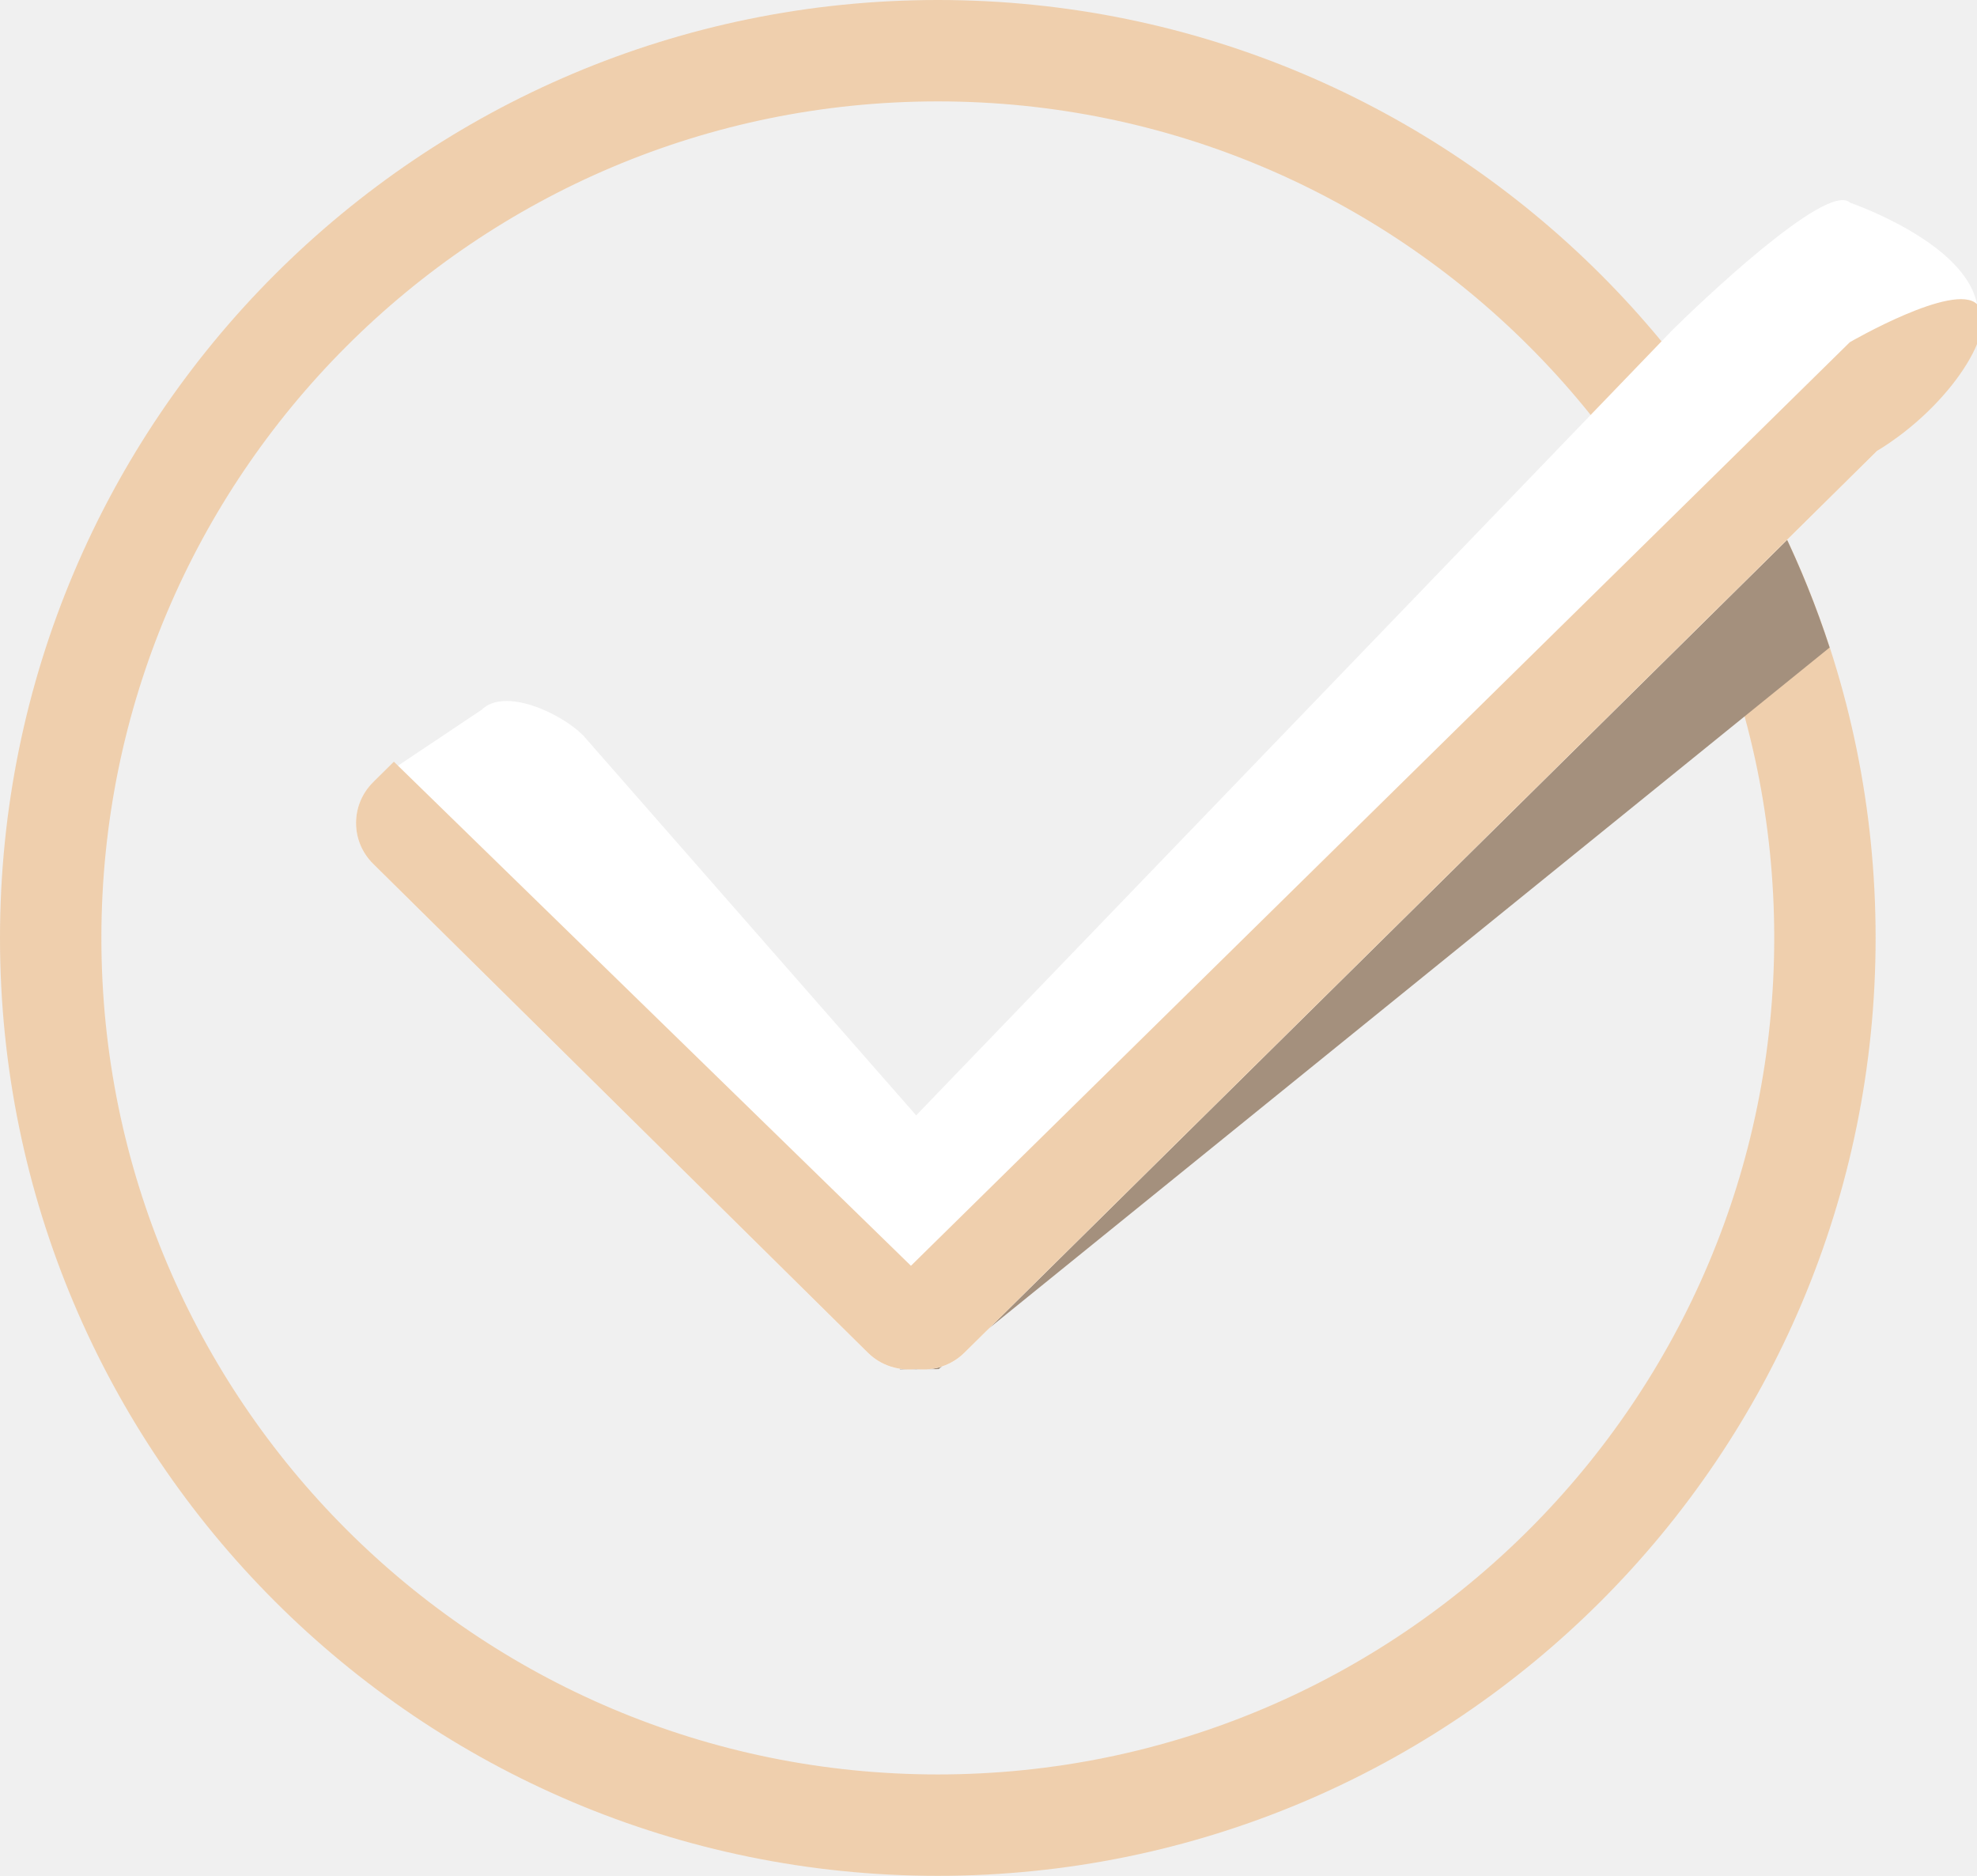
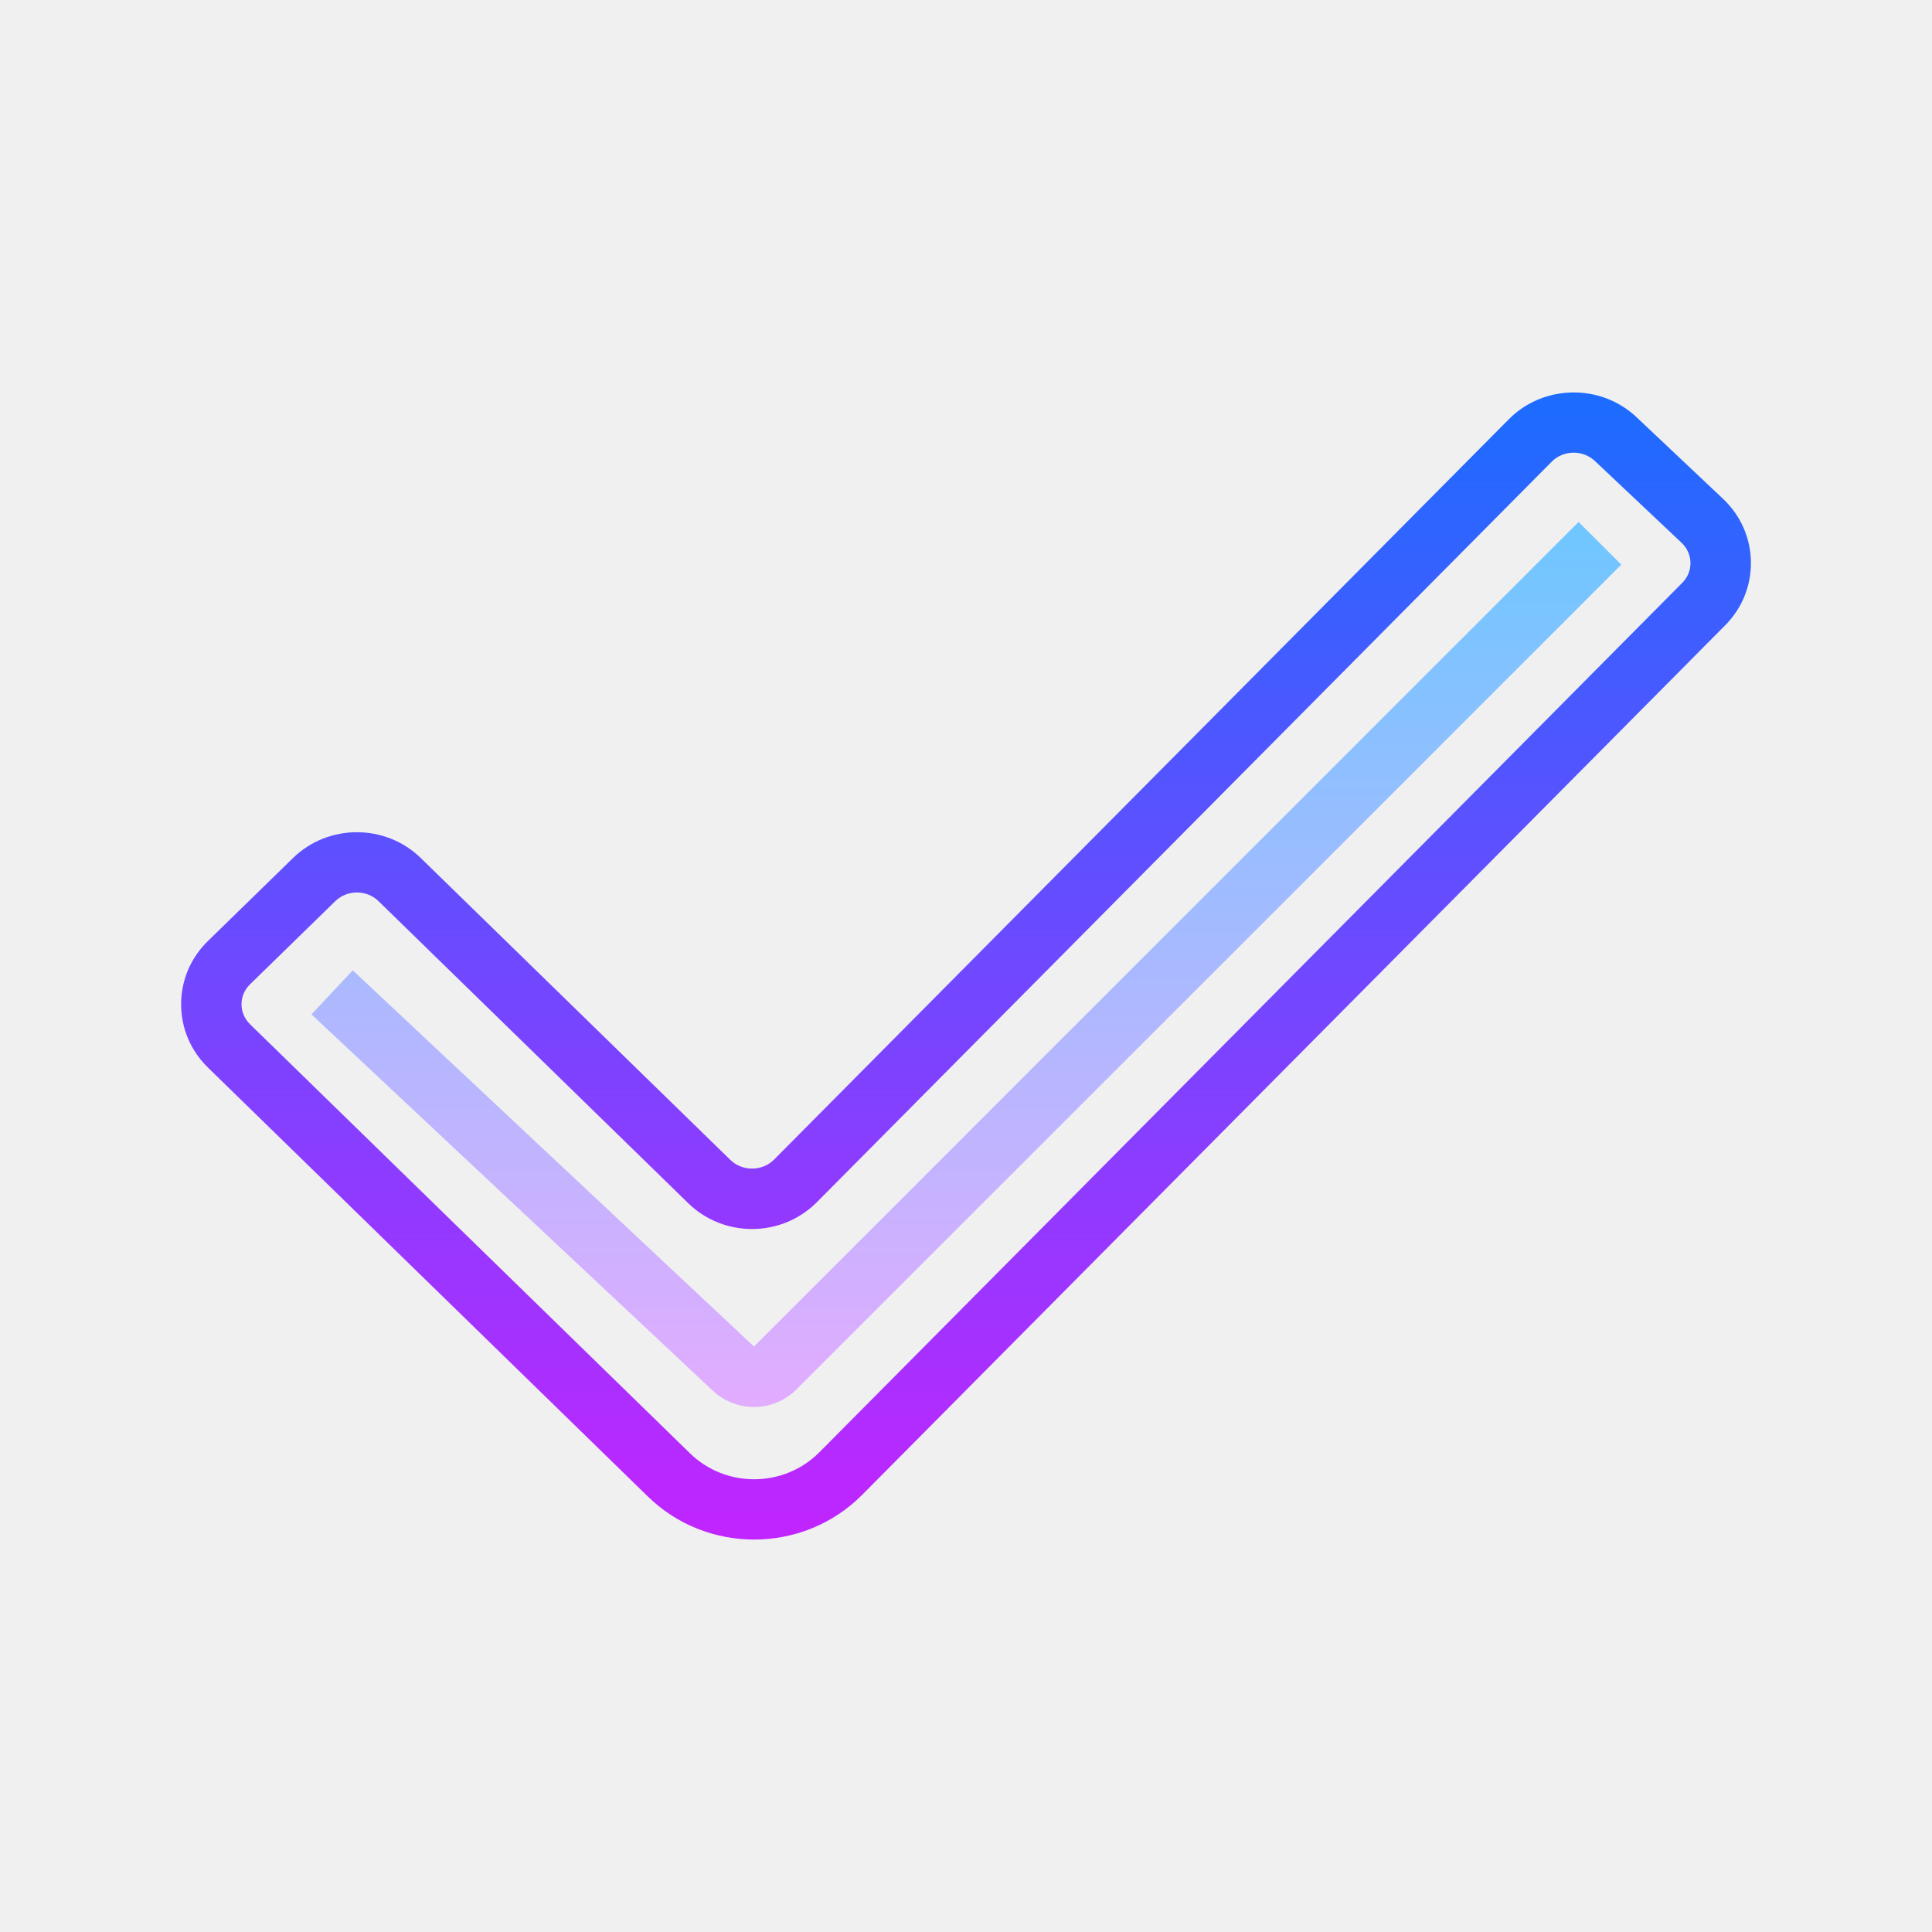
- <svg xmlns="http://www.w3.org/2000/svg" width="39" height="37" viewBox="0 0 39 37" fill="none">
-   <g clip-path="url(#clip0_3003_6)">
-     <path d="M36 18.5C36 28.165 28.165 36 18.5 36C8.835 36 1 28.165 1 18.5C1 8.835 8.835 1 18.5 1C28.165 1 36 8.835 36 18.5Z" stroke="#EFCFAD" stroke-width="2" />
-     <path d="M36.093 12.772C35.569 11.162 34.832 9.648 33.913 8.266L17.719 25.132L17.751 27.009L18.516 27.005L36.093 12.772Z" fill="#A4907D" />
-     <path d="M39 6C38.763 4.772 36.5 4 36.5 4C36.05 3.555 33.45 6.056 33 6.501L18.073 22L11.5 14.501C11.049 14.055 9.951 13.555 9.5 14.001L7.361 15.43C6.911 15.874 6.911 16.596 7.361 17.041L17.121 26.683C17.381 26.941 17.734 27.044 18.073 27.004C18.412 27.044 18.765 26.941 19.025 26.683L37.03 8.894C37.48 8.449 39.259 7.343 39 6Z" fill="white" />
-     <path d="M19.024 26.682L37.029 8.893C38.5 8 39.45 6.445 39 6C38.55 5.555 36.491 6.75 36.491 6.75L17.97 24.967L7.77 15.024L7.361 15.428C6.911 15.873 6.911 16.594 7.361 17.039L17.121 26.682C17.381 26.939 17.734 27.043 18.073 27.003C18.412 27.043 18.764 26.939 19.024 26.682Z" fill="#EFCFAD" />
-   </g>
-   <defs>
-     <clipPath id="clip0_3003_6">
-       <rect width="39" height="37" fill="white" />
-     </clipPath>
-   </defs>
+ <svg xmlns="http://www.w3.org/2000/svg" viewBox="0 0 64 64" width="64px" height="64px">
+   <linearGradient id="D8kn8RyCktjRlx36eKmJ5a" x1="32" x2="32" y1="12.664" y2="52.422" gradientUnits="userSpaceOnUse" spreadMethod="reflect">
+     <stop offset="0" stop-color="#1a6dff" />
+     <stop offset="1" stop-color="#c822ff" />
+   </linearGradient>
+   <path fill="url(#D8kn8RyCktjRlx36eKmJ5a)" d="M24.982,51c-1.273,0-2.547-0.475-3.524-1.429L6.888,35.364C6.315,34.806,6,34.061,6,33.268 s0.315-1.538,0.889-2.097l2.82-2.75c1.166-1.137,3.063-1.137,4.228,0.001l10.259,10.003c0.395,0.385,1.058,0.38,1.446-0.012 l24.341-24.526c1.147-1.156,3.044-1.186,4.228-0.068l2.867,2.705c0.582,0.55,0.91,1.29,0.923,2.083 c0.013,0.793-0.291,1.542-0.854,2.109L28.565,49.514C27.584,50.504,26.283,51,24.982,51z M11.822,29.564 c-0.26,0-0.52,0.097-0.717,0.29l-2.82,2.75C8.101,32.783,8,33.018,8,33.268s0.102,0.485,0.285,0.664l14.569,14.208 c1.19,1.163,3.116,1.148,4.291-0.034l28.581-28.798c0.181-0.182,0.277-0.418,0.273-0.668c-0.004-0.25-0.109-0.485-0.296-0.661 l-2.867-2.705c-0.401-0.381-1.047-0.369-1.435,0.022L27.061,39.823c-1.166,1.173-3.079,1.189-4.263,0.034L12.54,29.853 C12.343,29.66,12.083,29.564,11.822,29.564z" />
+   <linearGradient id="D8kn8RyCktjRlx36eKmJ5b" x1="32.013" x2="32.013" y1="16.83" y2="47.526" gradientUnits="userSpaceOnUse" spreadMethod="reflect">
+     <stop offset="0" stop-color="#6dc7ff" />
+     <stop offset="1" stop-color="#e6abff" />
+   </linearGradient>
+   <path fill="url(#D8kn8RyCktjRlx36eKmJ5b)" d="M24.977,46.609c-0.489,0-0.98-0.181-1.368-0.544L10.318,33.603l1.367-1.459l13.292,12.461 L52.293,17.29l1.414,1.414L26.391,46.019C26,46.411,25.489,46.609,24.977,46.609z" />
</svg>
